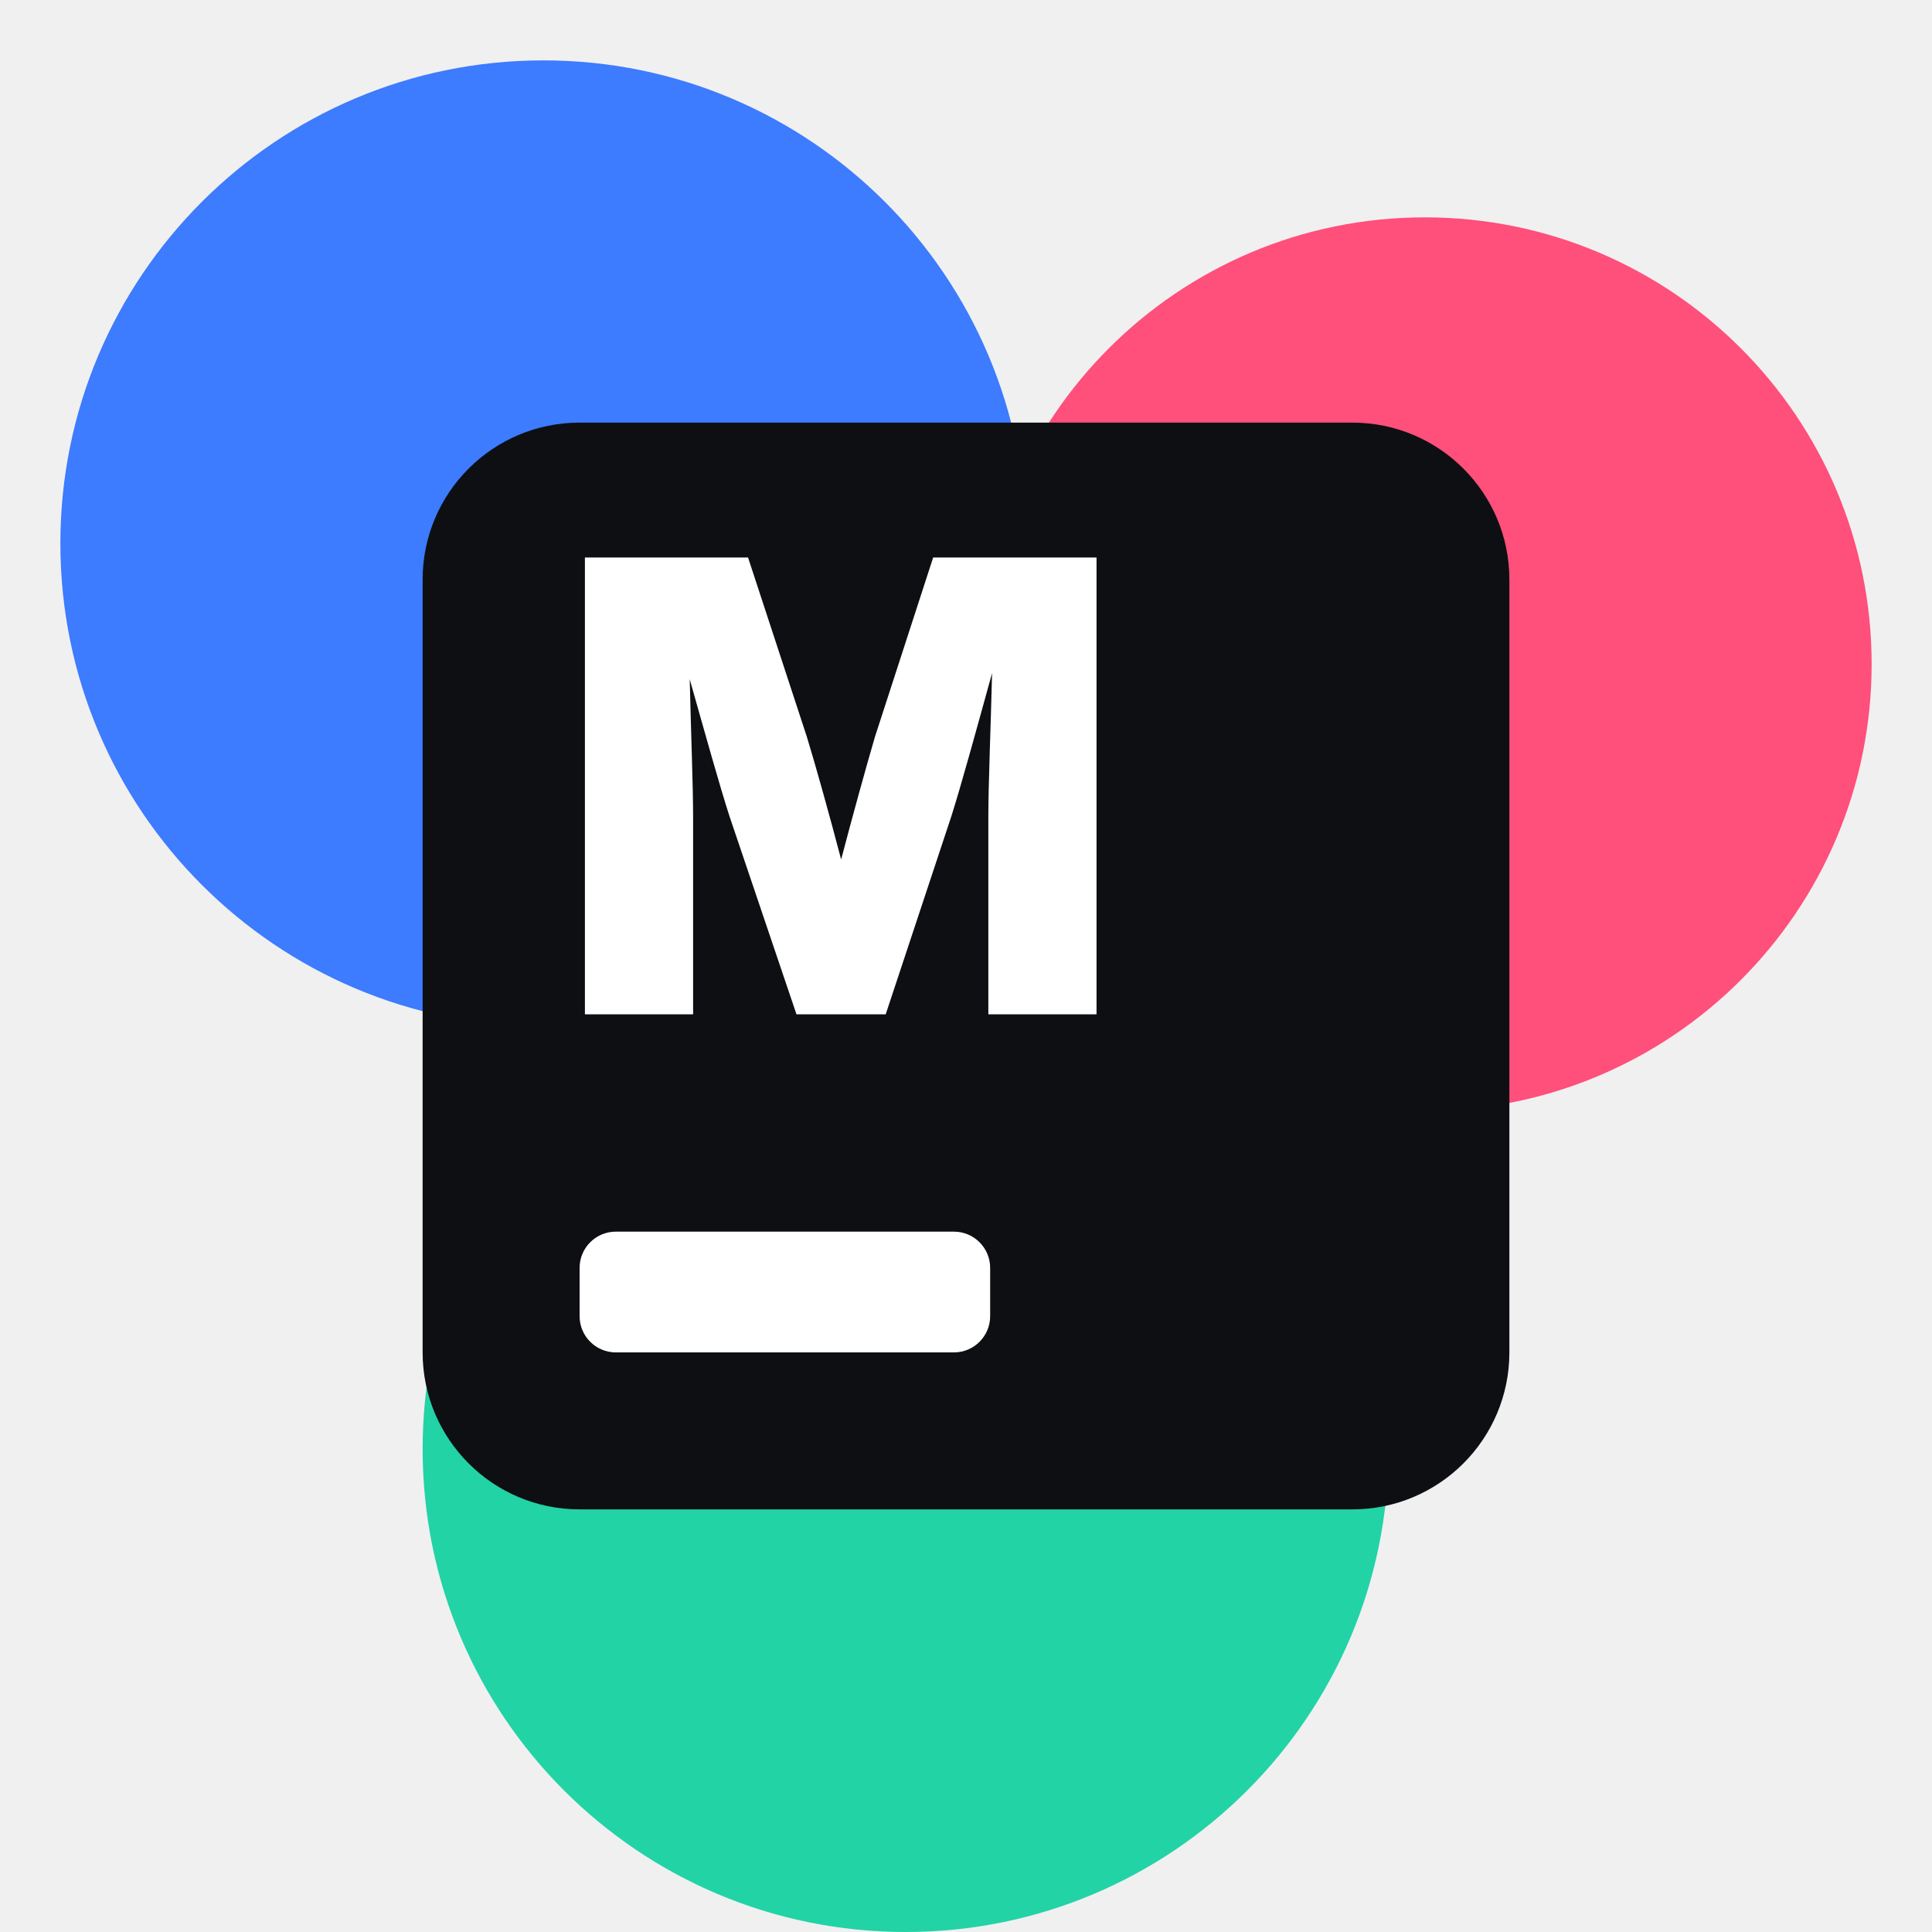
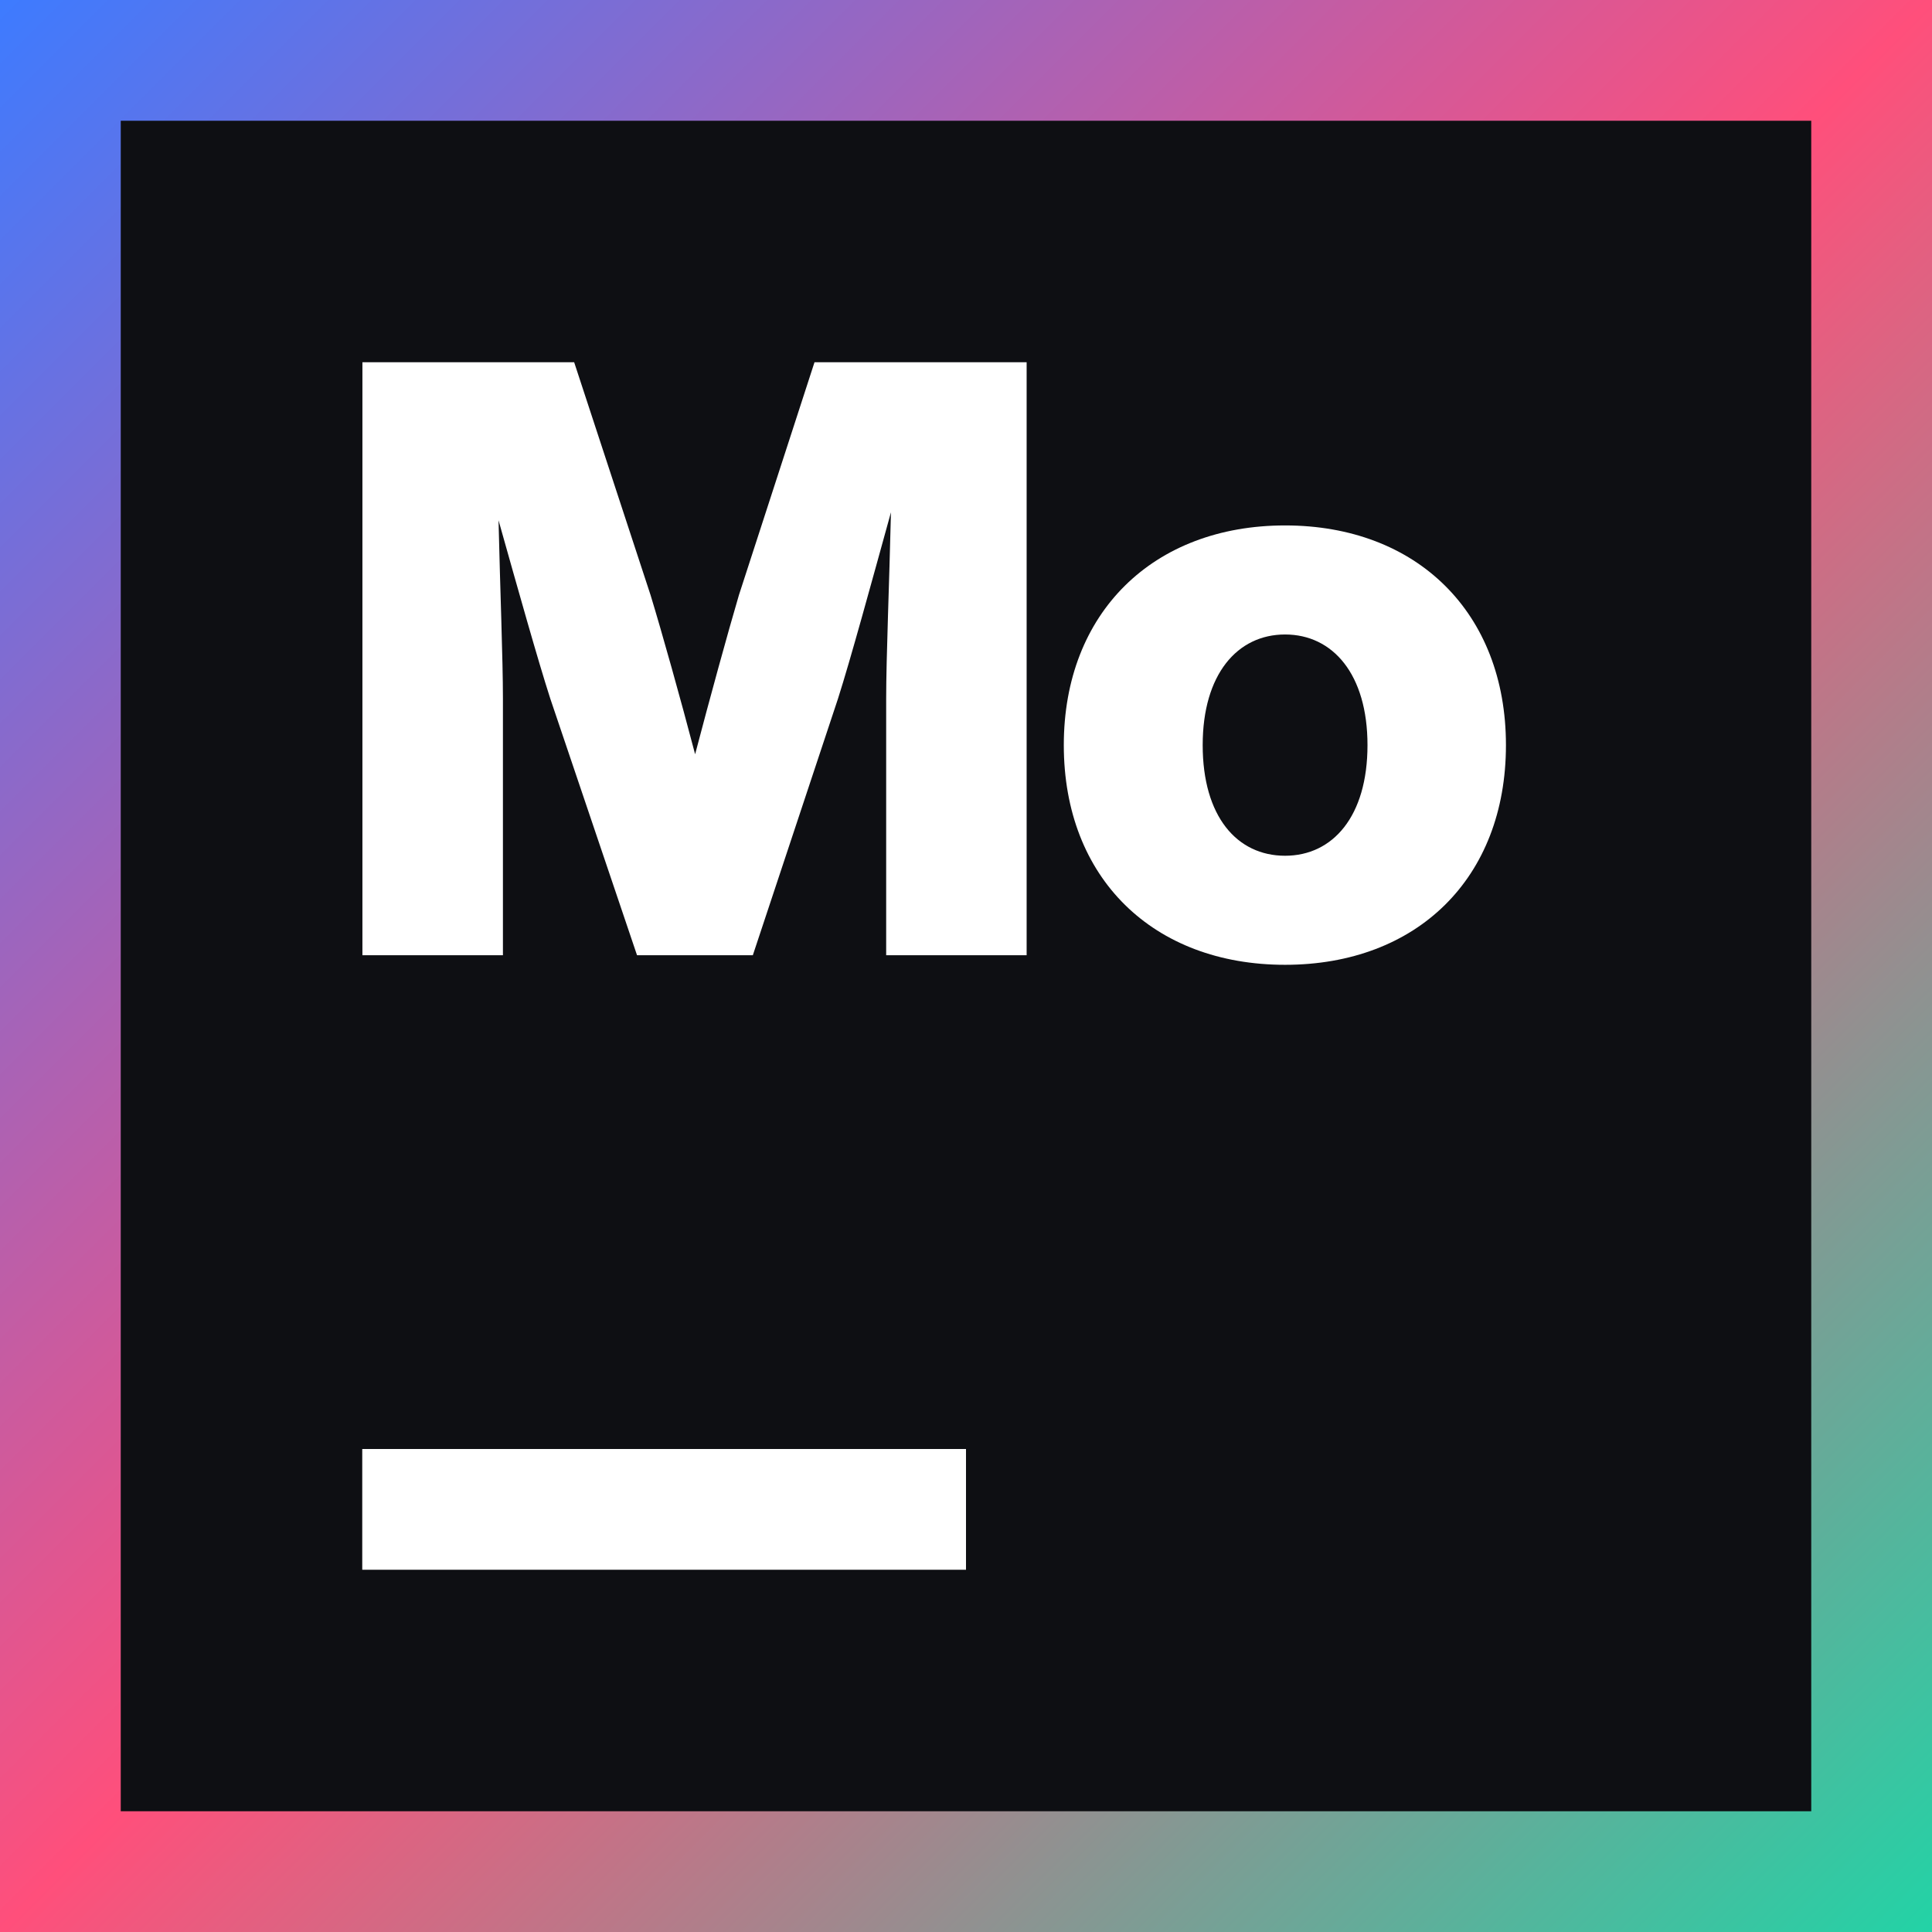
<svg xmlns="http://www.w3.org/2000/svg" width="16" height="16" viewBox="0 0 16 16" fill="none">
-   <circle cx="4.5" cy="4.5" r="4" fill="#3D7BFF" />
-   <circle cx="11.8" cy="5.5" r="3.7" fill="#FF4F7B" />
-   <circle cx="7.5" cy="12" r="4" fill="#22D3A6" />
-   <rect x="3.5" y="3.5" width="9" height="9" rx="1.3" fill="#0E0F13" />
-   <path d="M4.844 8.4H5.74V6.762C5.74 6.513 5.722 6.059 5.712 5.625C5.837 6.067 5.963 6.519 6.042 6.762L6.596 8.4H7.335L7.878 6.762C7.959 6.508 8.089 6.034 8.216 5.574C8.205 6.023 8.185 6.503 8.185 6.762V8.4H9.081V4.617H7.728L7.246 6.102C7.175 6.343 7.06 6.76 6.966 7.118C6.872 6.76 6.756 6.343 6.682 6.102L6.195 4.617H4.844Z" fill="#FFFFFF" />
-   <rect x="4.8" y="10.2" width="3.4" height="1" rx=".3" fill="#FFFFFF" />
+   <defs>
+     <linearGradient id="moa" x1="0" y1="0" x2="16" y2="16" gradientUnits="userSpaceOnUse">
+       <stop stop-color="#3D7BFF" />
+       <stop offset=".5" stop-color="#FF4F7B" />
+       <stop offset="1" stop-color="#22D3A6" />
+     </linearGradient>
+   </defs>
+   <path d="M16 0H0V16H16V0Z" fill="url(#moa)" />
+   <path d="M15 1H1V15H15V1Z" fill="#0E0F13" />
+   <path transform="translate(3 3) scale(0.45) translate(-20.2 -20.0869)" d="M20.203 31.0H22.789V26.276C22.789 25.558 22.737 24.247 22.708 22.995C23.067 24.269 23.433 25.573 23.66 26.276L25.257 31.0H27.388L28.956 26.276C29.19 25.543 29.563 24.174 29.93 22.848C29.9 24.145 29.842 25.529 29.842 26.276V31.0H32.427V20.087H28.523L27.132 24.372C26.927 25.067 26.597 26.269 26.326 27.301C26.055 26.269 25.718 25.067 25.506 24.372L24.1 20.087H20.203ZM37.183 31.176C39.608 31.176 41.248 29.586 41.248 27.133C41.248 24.694 39.608 23.09 37.183 23.09C34.759 23.09 33.111 24.694 33.111 27.133C33.111 29.586 34.759 31.176 37.183 31.176ZM37.183 29.169C36.297 29.169 35.667 28.444 35.667 27.133C35.667 25.829 36.305 25.097 37.183 25.097C38.062 25.097 38.7 25.829 38.7 27.133C38.7 28.444 38.062 29.169 37.183 29.169Z" fill="white" />
+   <path d="M8 12H3V13H8V12Z" fill="white" />
</svg>
